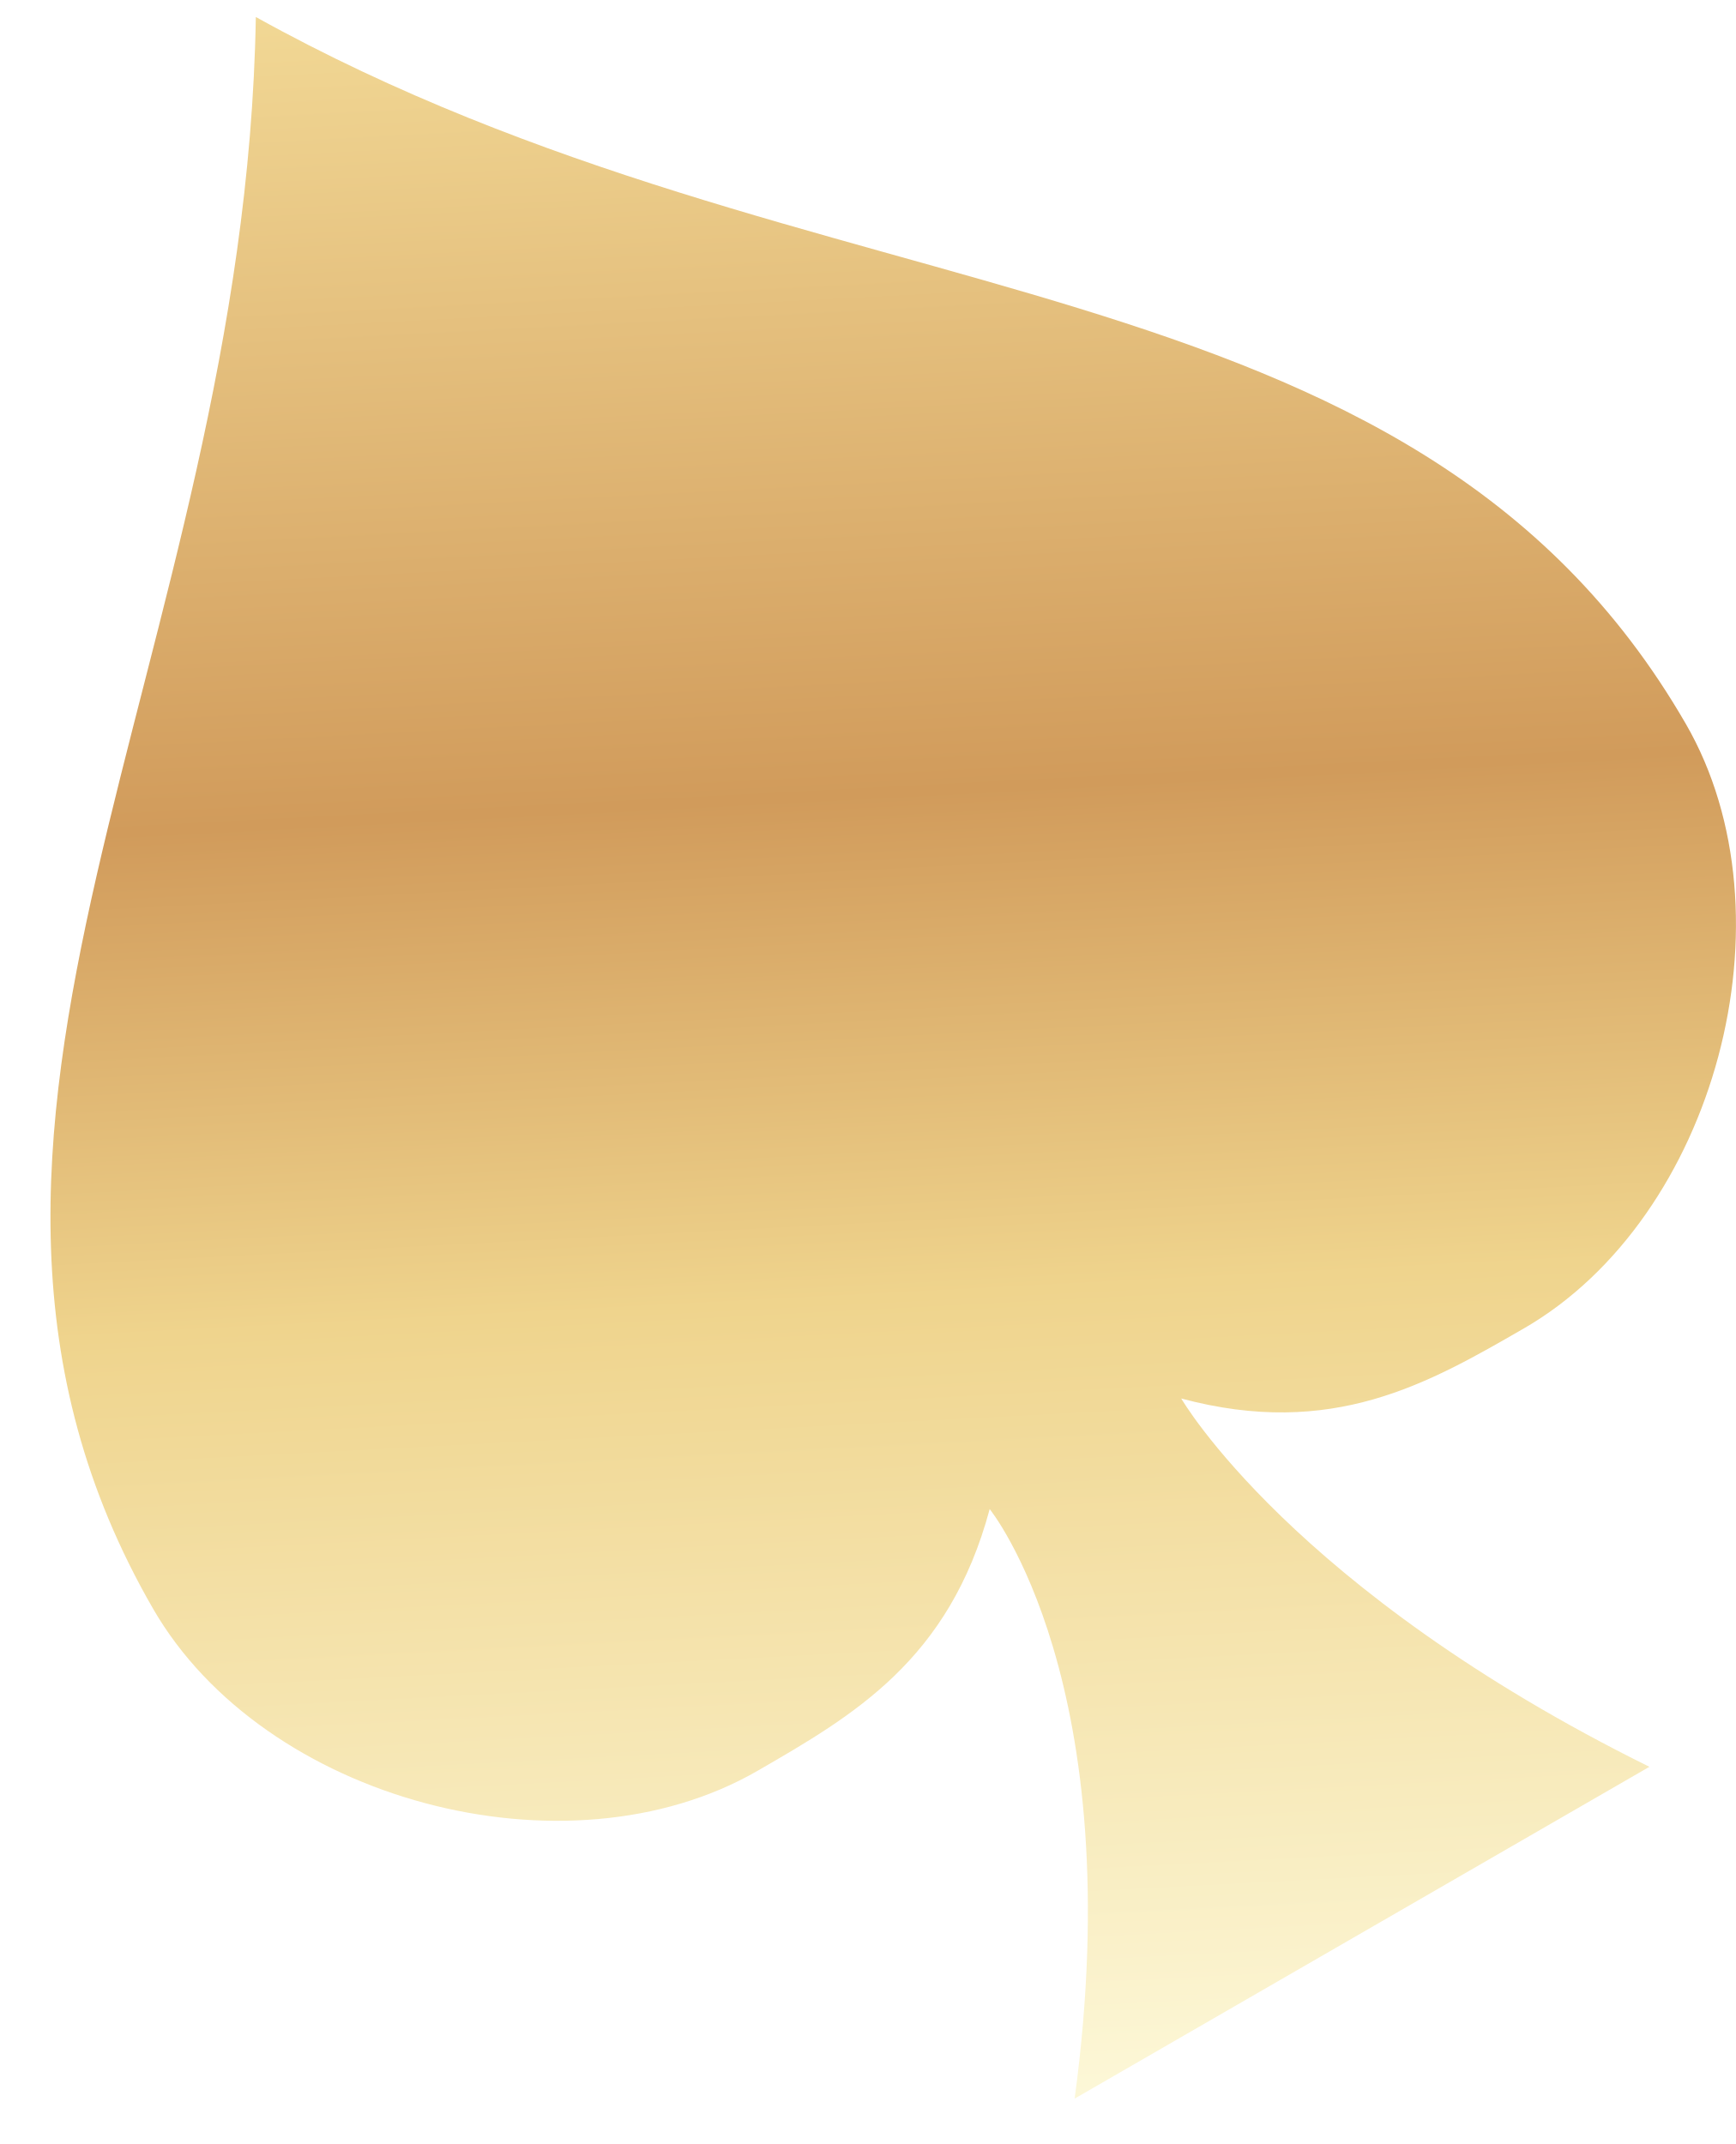
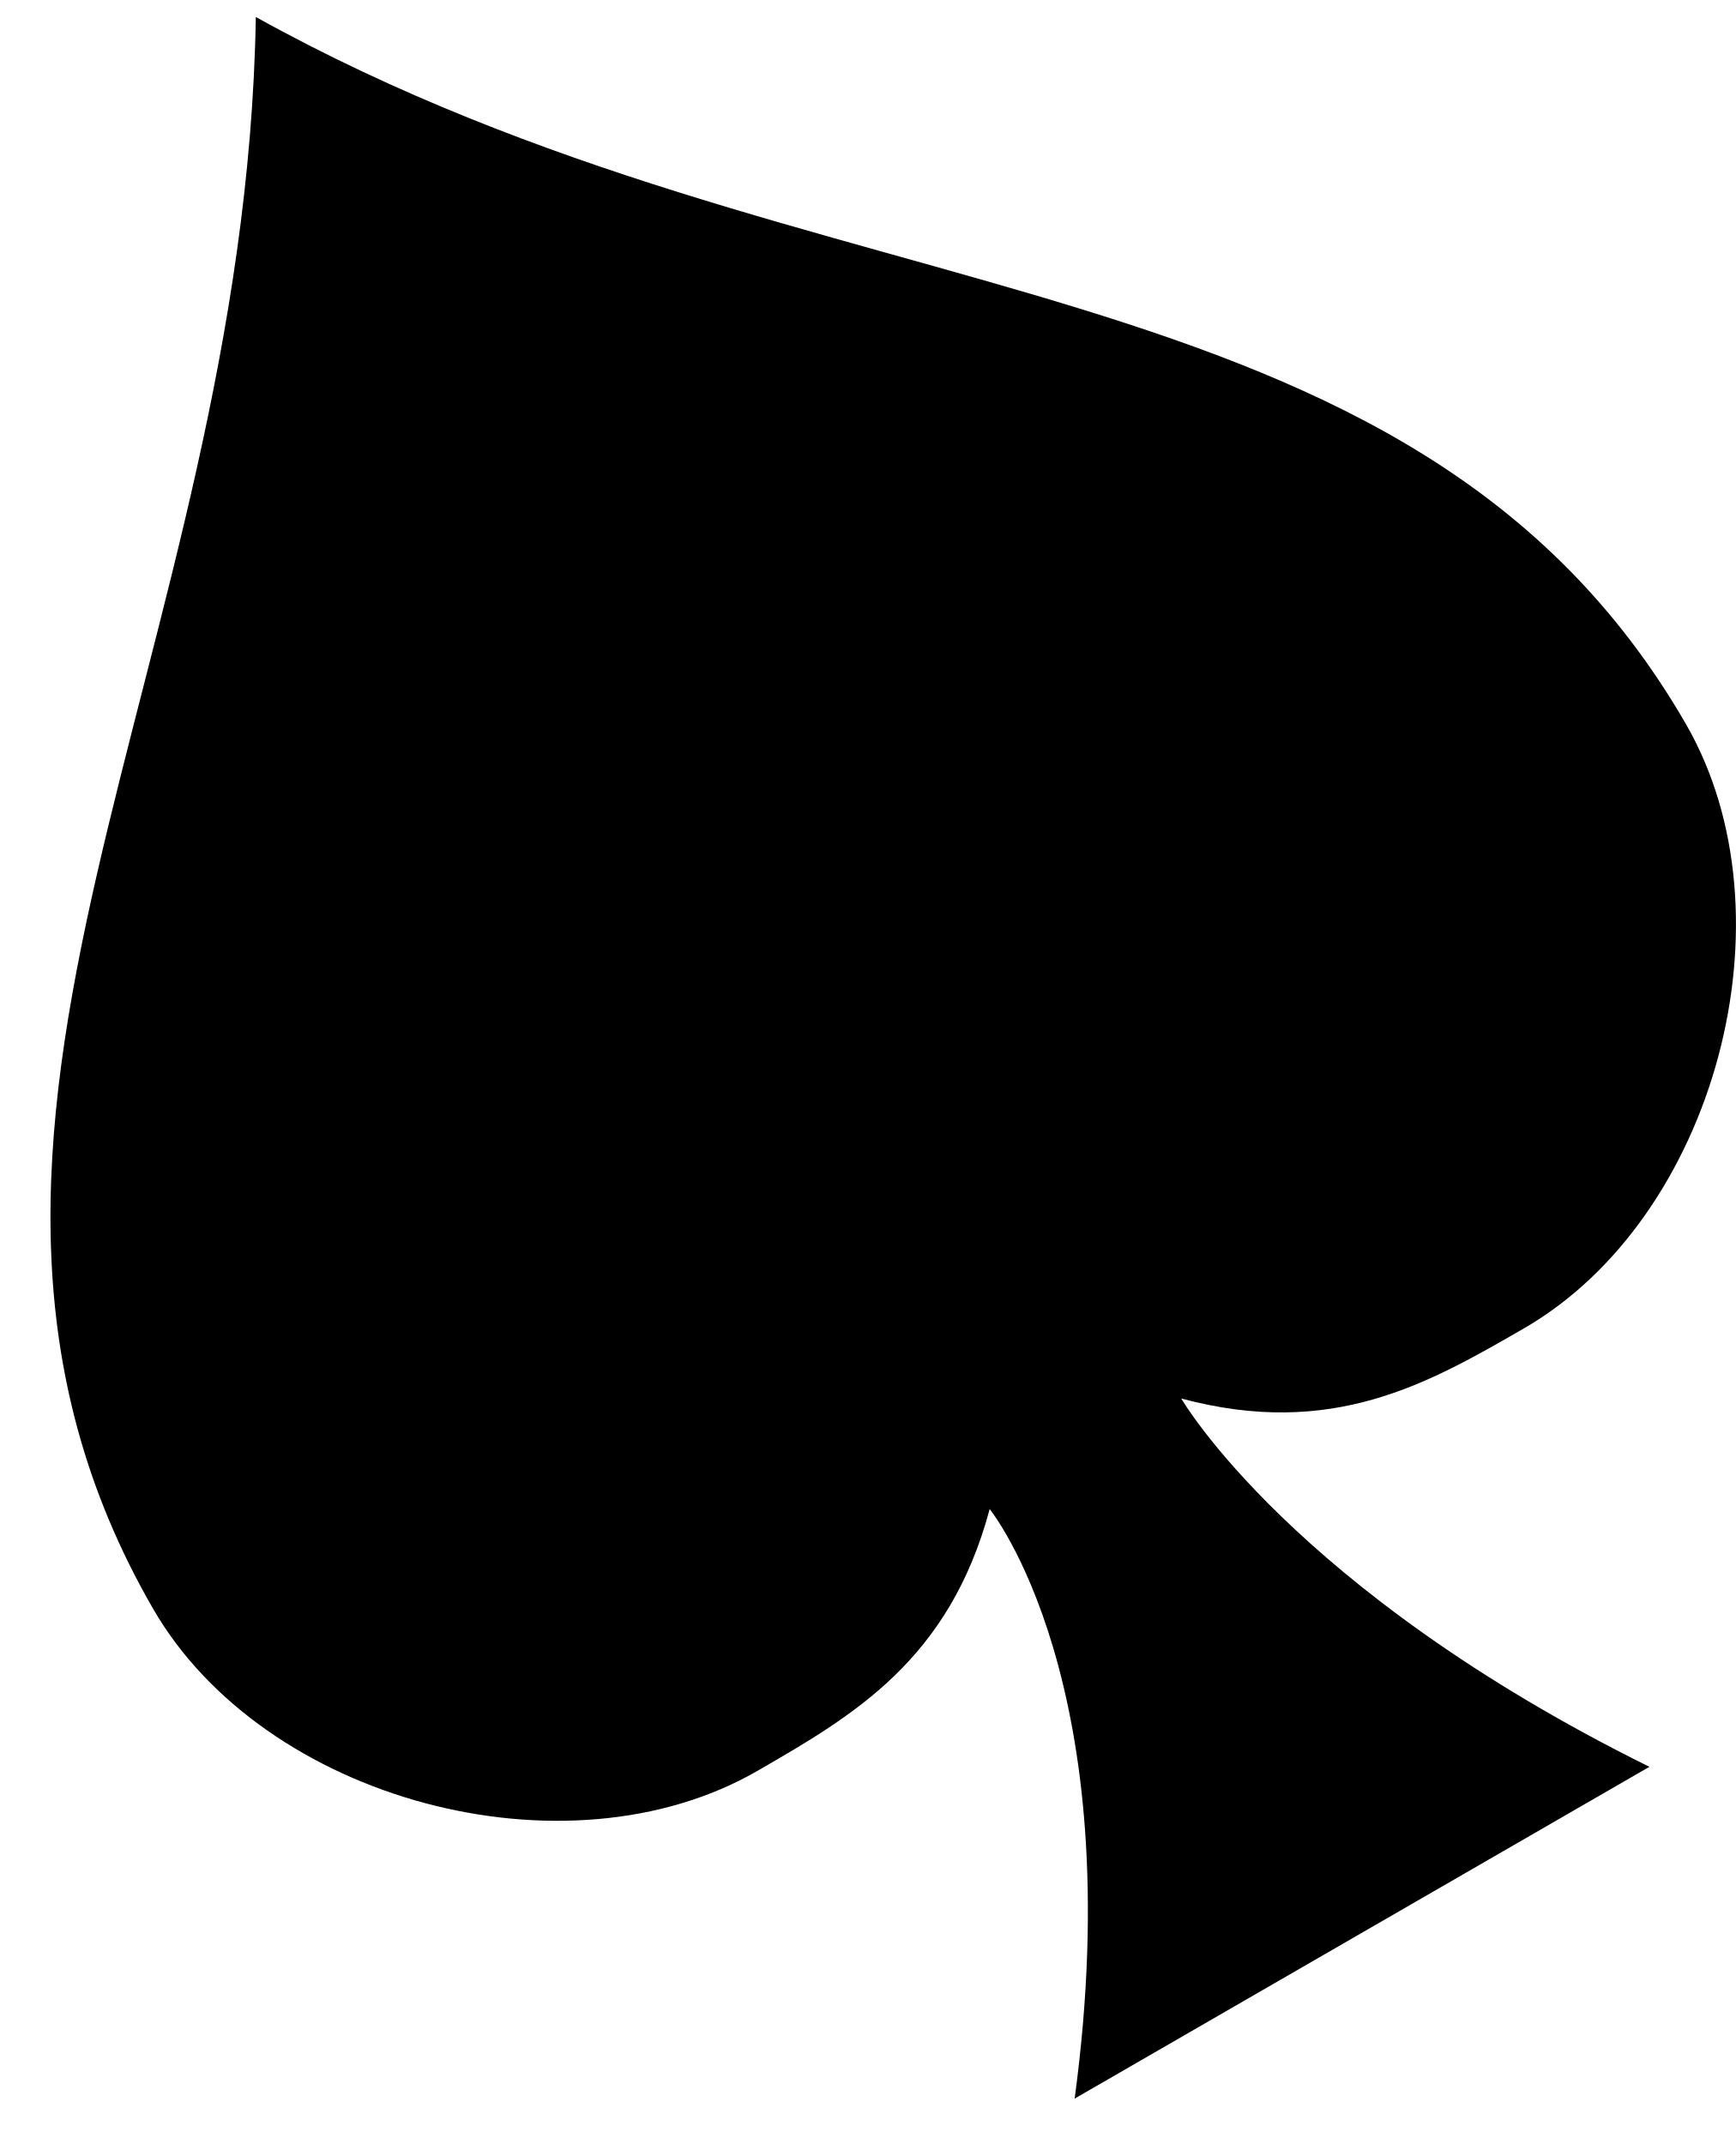
<svg xmlns="http://www.w3.org/2000/svg" width="34" height="42" viewBox="0 0 34 42" fill="none">
  <path d="M5.011 0.333C4.799 12.965 -2.417 22.135 3 31.517C5.167 35.269 11.086 36.855 14.839 34.689C16.715 33.605 18.592 32.522 19.385 29.562C19.385 29.562 22.152 32.969 21.049 41.111L32.307 34.611C25.304 31.149 23.137 27.396 23.137 27.396C26.097 28.189 27.974 27.105 29.85 26.022C33.603 23.855 35.189 17.936 33.022 14.183C27.605 4.801 16.057 6.465 5.011 0.333Z" fill="url(#paint0_linear_1469_2641)" />
  <defs>
    <linearGradient id="paint0_linear_1469_2641" x1="30.5" y1="43.5" x2="28" y2="-4.5" gradientUnits="userSpaceOnUse">
-       <stop stop-color="#FFFEE5" />
-       <stop offset="0.39" stop-color="#EFD48D" />
-       <stop offset="0.595" stop-color="#D19B5B" />
-       <stop offset="1" stop-color="#F9E6A2" />
+       <stop stopColor="#FFFEE5" />
+       <stop offset="0.39" stopColor="#EFD48D" />
+       <stop offset="0.595" stopColor="#D19B5B" />
+       <stop offset="1" stopColor="#F9E6A2" />
    </linearGradient>
  </defs>
</svg>
